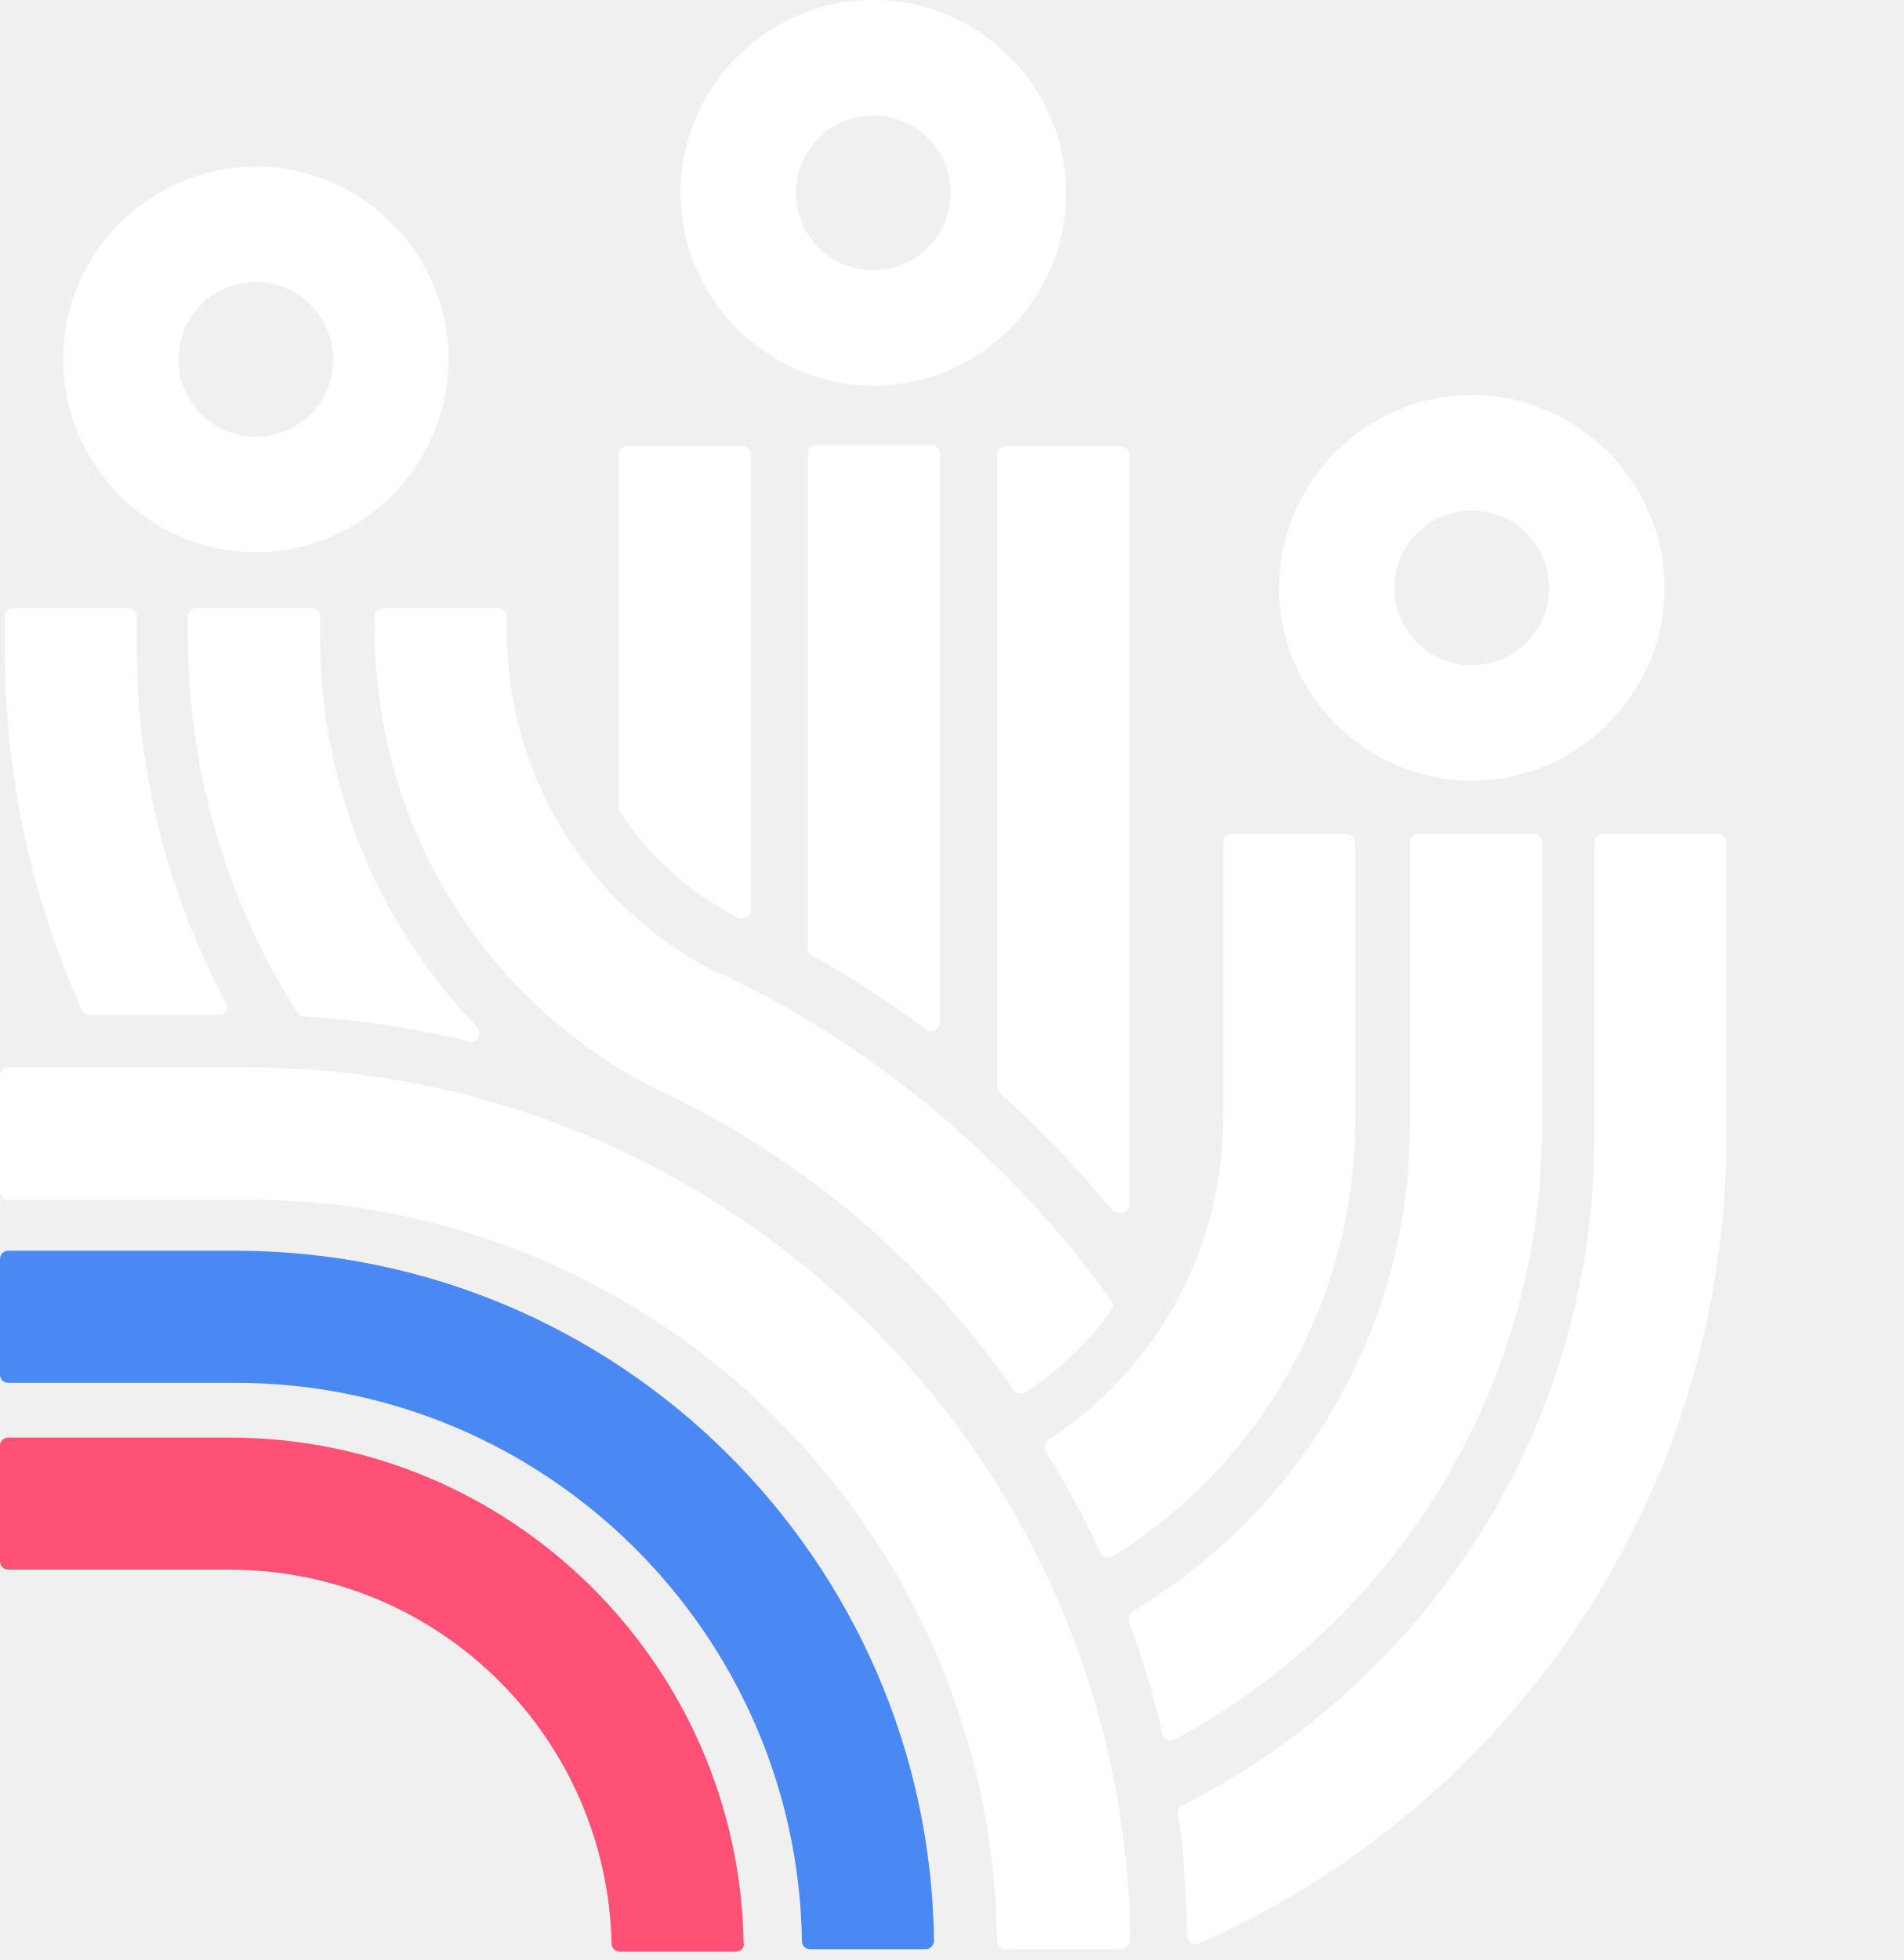
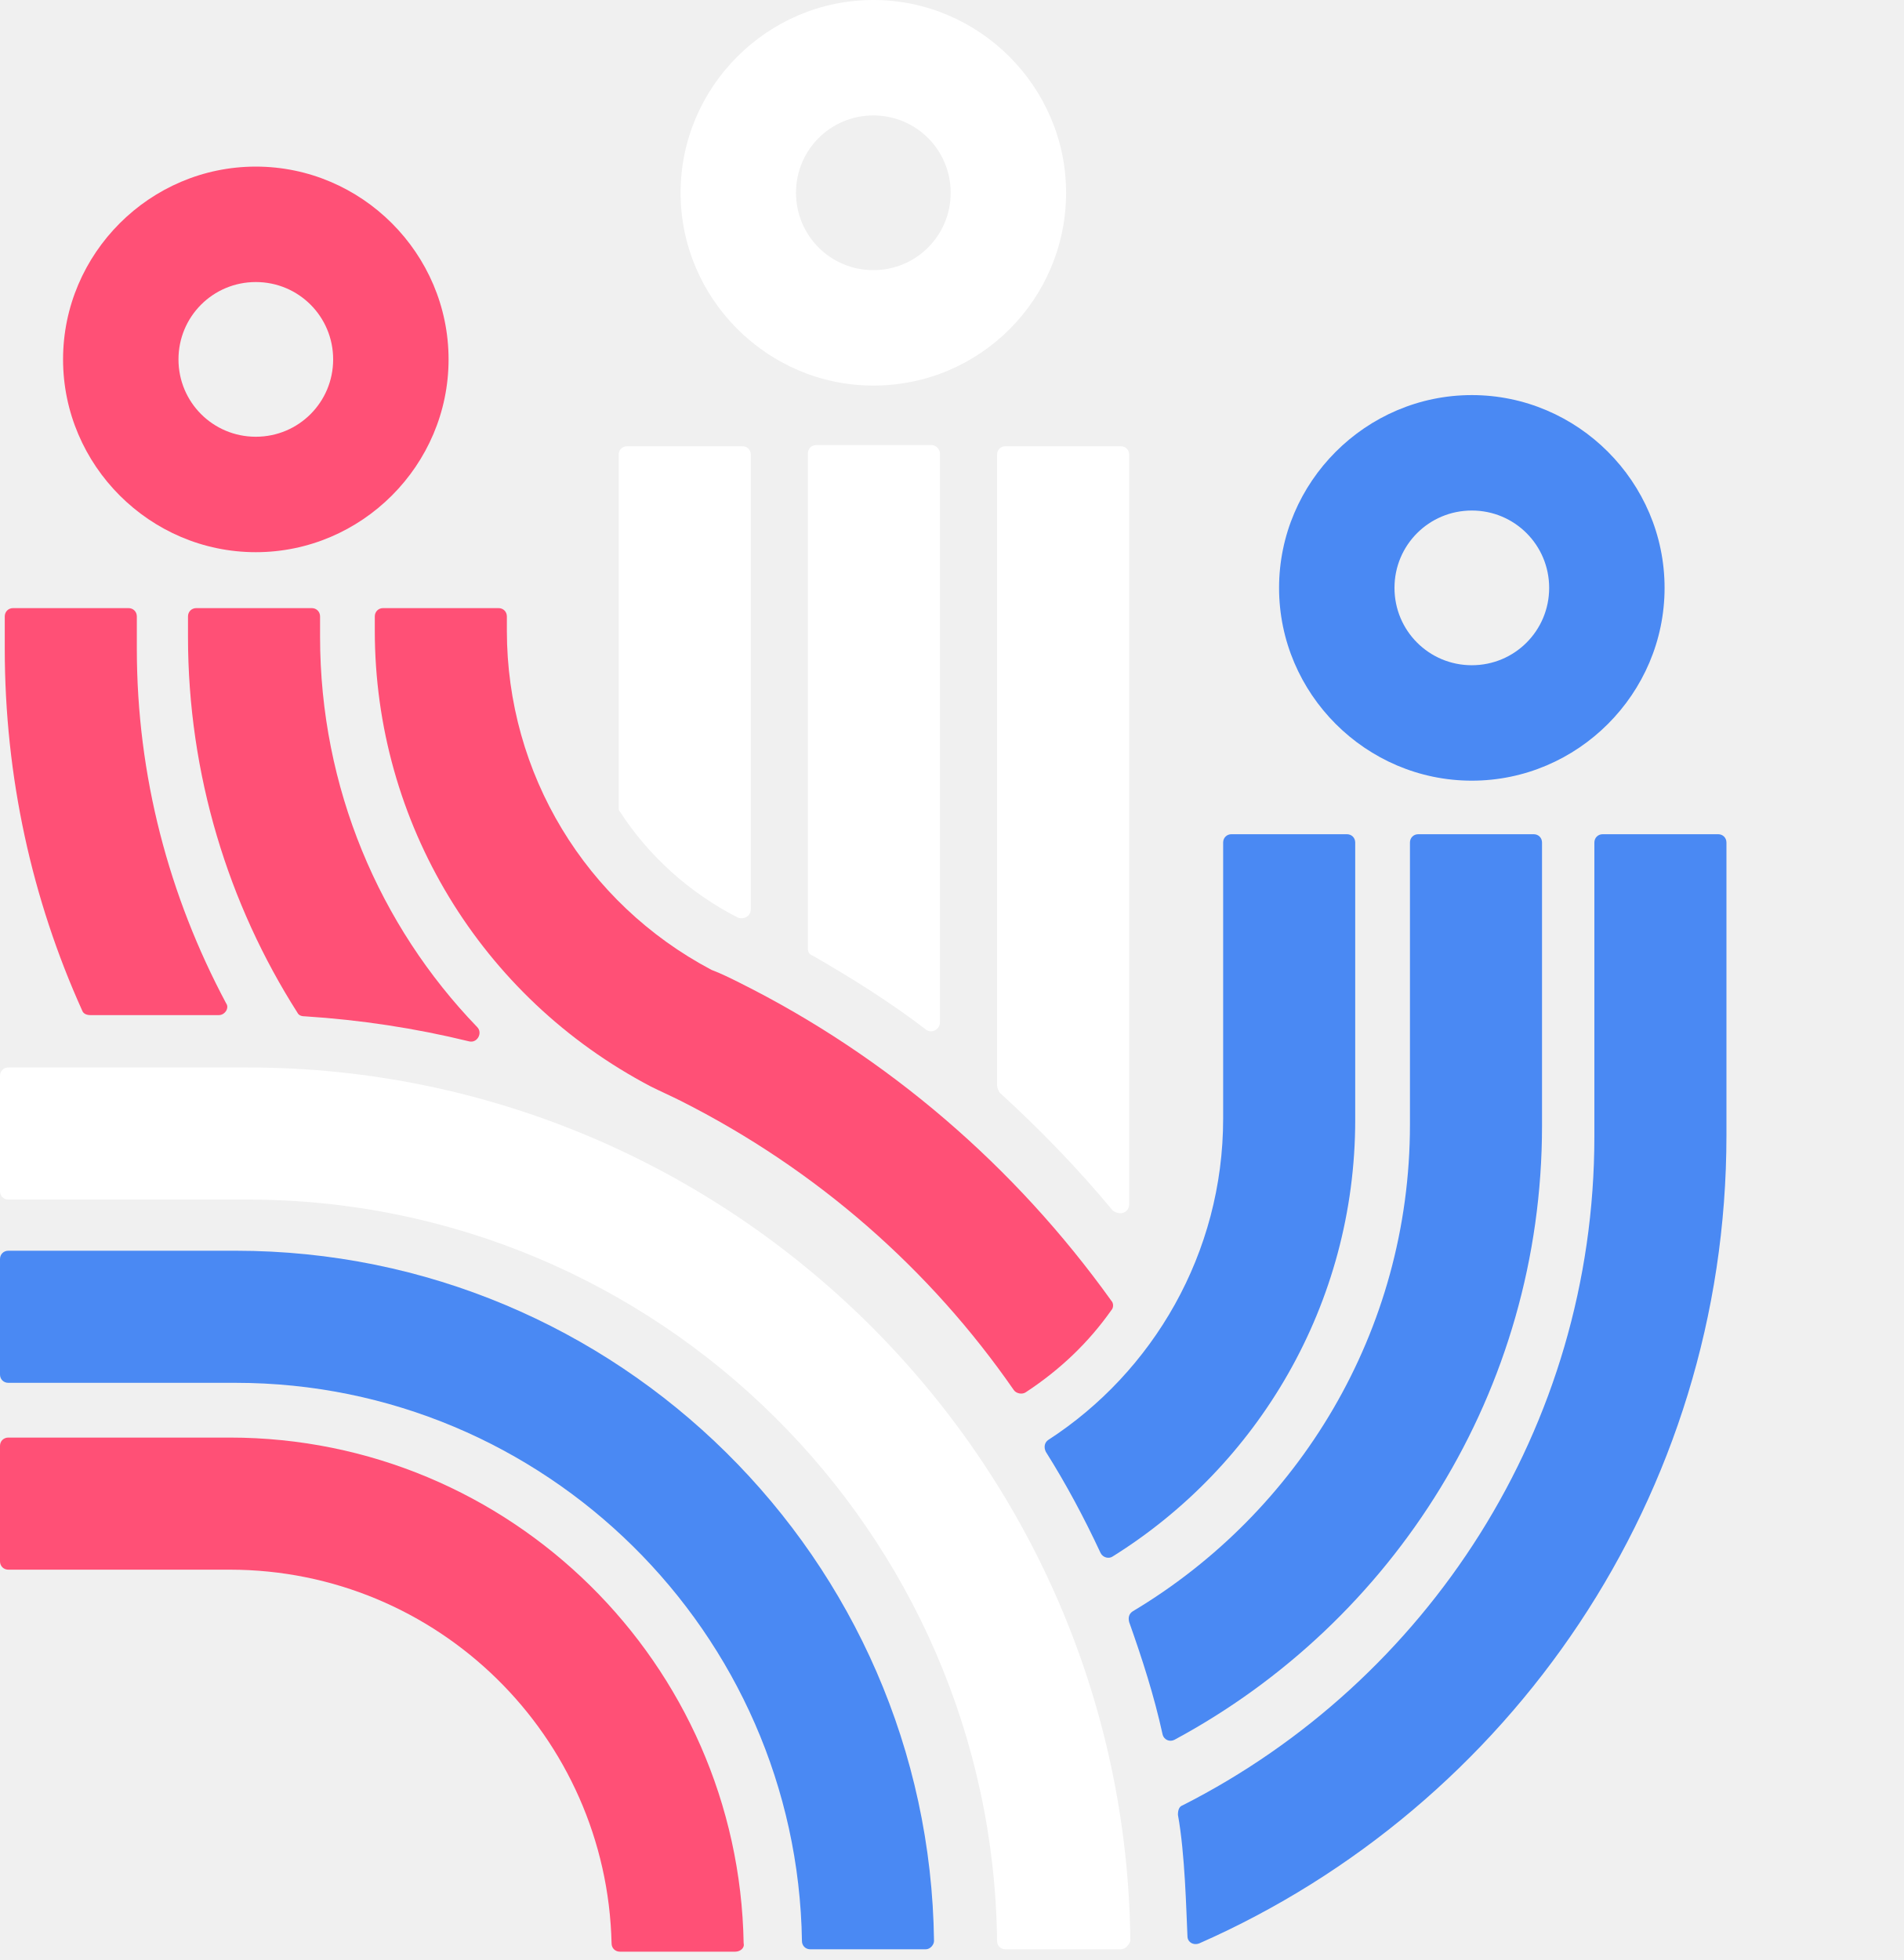
<svg xmlns="http://www.w3.org/2000/svg" version="1.1" id="symbol" x="0px" y="0px" viewBox="0 0 160 164.7" style="enable-background:new 0 0 160 164.7;" xml:space="preserve">
  <style type="text/css">
	.st0{fill:#FF5076;}
	.st1{fill:#4A89F3;}
	.st2{fill:#FFFFFF;}
</style>
  <g>
    <g>
      <g>
        <path class="st0" d="M61.8,164h-9.7c-0.4,0-0.7-0.3-0.7-0.7c-0.4-17.4-14.6-31.4-32.1-31.4H0.7c-0.4,0-0.7-0.3-0.7-0.7v-9.7     c0-0.4,0.3-0.7,0.7-0.7h18.6c23.6,0,42.8,19,43.2,42.5C62.6,163.7,62.2,164,61.8,164z" />
      </g>
      <g>
        <g>
          <path class="st1" d="M77.8,163.8h-9.7c-0.4,0-0.7-0.3-0.7-0.7c-0.4-25.9-21.6-46.9-47.6-46.9H0.7c-0.4,0-0.7-0.3-0.7-0.7v-9.7      c0-0.4,0.3-0.7,0.7-0.7h19.1c32.1,0,58.3,25.9,58.7,58C78.5,163.4,78.2,163.8,77.8,163.8z" />
        </g>
      </g>
      <g>
        <g>
          <path class="st2" d="M94.2,163.8h-9.7c-0.4,0-0.7-0.3-0.7-0.7c-0.4-34.4-28.5-62.3-63-62.3H0.7c-0.4,0-0.7-0.3-0.7-0.7v-9.7      c0-0.4,0.3-0.7,0.7-0.7h20.1c40.6,0,73.8,32.9,74.2,73.4C94.9,163.4,94.6,163.8,94.2,163.8z" />
        </g>
      </g>
-       <g>
-         <path class="st2" d="M26.9,53.5v-1.7c0-0.4-0.3-0.7-0.7-0.7h-9.7c-0.4,0-0.7,0.3-0.7,0.7v1.7c0,11.6,3.4,22.5,9.2,31.6     c0.1,0.2,0.3,0.3,0.6,0.3c4.7,0.3,9.3,1,13.8,2.1c0.7,0.2,1.2-0.7,0.7-1.2C31.9,77.8,26.9,66.2,26.9,53.5z" />
-       </g>
-       <g>
-         <path class="st2" d="M11.5,54.5v-2.7c0-0.4-0.3-0.7-0.7-0.7H1.1c-0.4,0-0.7,0.3-0.7,0.7v2.7c0,10.8,2.3,21.1,6.5,30.4     c0.1,0.3,0.4,0.4,0.7,0.4h10.8c0.5,0,0.9-0.6,0.6-1C14.2,75.3,11.5,65.2,11.5,54.5z" />
-       </g>
-       <g>
-         <path class="st2" d="M113.9,94.1V70.8c0-0.4-0.3-0.7-0.7-0.7h-9.7c-0.4,0-0.7,0.3-0.7,0.7v23.2c0,11.3-5.9,21.3-14.7,27     c-0.3,0.2-0.4,0.6-0.2,1c1.7,2.7,3.2,5.5,4.6,8.5c0.2,0.4,0.7,0.5,1,0.3C105.7,123.2,113.9,109.6,113.9,94.1z" />
-       </g>
+       <path class="st0" d="M26.9,53.5v-1.7c0-0.4-0.3-0.7-0.7-0.7h-9.7c-0.4,0-0.7,0.3-0.7,0.7v1.7c0,11.6,3.4,22.5,9.2,31.6    c0.1,0.2,0.3,0.3,0.6,0.3c4.7,0.3,9.3,1,13.8,2.1c0.7,0.2,1.2-0.7,0.7-1.2C31.9,77.8,26.9,66.2,26.9,53.5z" />
+       <path class="st0" d="M11.5,54.5v-2.7c0-0.4-0.3-0.7-0.7-0.7H1.1c-0.4,0-0.7,0.3-0.7,0.7v2.7c0,10.8,2.3,21.1,6.5,30.4    c0.1,0.3,0.4,0.4,0.7,0.4h10.8c0.5,0,0.9-0.6,0.6-1C14.2,75.3,11.5,65.2,11.5,54.5z" />
+       <path class="st1" d="M113.9,94.1V70.8c0-0.4-0.3-0.7-0.7-0.7h-9.7c-0.4,0-0.7,0.3-0.7,0.7v23.2c0,11.3-5.9,21.3-14.7,27    c-0.3,0.2-0.4,0.6-0.2,1c1.7,2.7,3.2,5.5,4.6,8.5c0.2,0.4,0.7,0.5,1,0.3C105.7,123.2,113.9,109.6,113.9,94.1z" />
      <g>
        <g>
-           <path class="st2" d="M93.4,110.1c0.2-0.2,0.2-0.6,0-0.8C85.3,98,74.6,88.8,62.2,82.6l0,0c-0.8-0.4-1.6-0.8-2.4-1.1      C49.2,75.9,42.6,65,42.6,53v-1.2c0-0.4-0.3-0.7-0.7-0.7h-9.7c-0.4,0-0.7,0.3-0.7,0.7V53c0,16.1,8.9,30.8,23.2,38.3l0,0      c0.8,0.4,1.7,0.8,2.5,1.2c11.5,5.8,21,14.2,28,24.3c0.2,0.3,0.7,0.4,1,0.2C89.1,115.1,91.5,112.8,93.4,110.1z" />
+           <path class="st0" d="M93.4,110.1c0.2-0.2,0.2-0.6,0-0.8C85.3,98,74.6,88.8,62.2,82.6l0,0c-0.8-0.4-1.6-0.8-2.4-1.1      C49.2,75.9,42.6,65,42.6,53v-1.2c0-0.4-0.3-0.7-0.7-0.7h-9.7c-0.4,0-0.7,0.3-0.7,0.7V53c0,16.1,8.9,30.8,23.2,38.3l0,0      c0.8,0.4,1.7,0.8,2.5,1.2c11.5,5.8,21,14.2,28,24.3c0.2,0.3,0.7,0.4,1,0.2C89.1,115.1,91.5,112.8,93.4,110.1z" />
        </g>
      </g>
-       <g>
-         <path class="st2" d="M129.6,94.6V70.8c0-0.4-0.3-0.7-0.7-0.7h-9.7c-0.4,0-0.7,0.3-0.7,0.7v23.7c0,17.4-9.4,32.6-23.3,40.9     c-0.3,0.2-0.4,0.5-0.3,0.9c1.1,3.1,2.1,6.2,2.8,9.4c0.1,0.5,0.6,0.7,1,0.5C117.1,136.3,129.6,116.9,129.6,94.6z" />
-       </g>
-       <g>
-         <path class="st2" d="M134.7,70.1c-0.4,0-0.7,0.3-0.7,0.7v24.7c0,24.5-14.1,45.8-34.6,56.2c-0.3,0.1-0.4,0.4-0.4,0.8     c0.6,3.3,0.7,8.1,0.8,10.2c0,0.5,0.5,0.8,1,0.6c26.1-11.5,44.3-37.6,44.3-67.9V70.8c0-0.4-0.3-0.7-0.7-0.7H134.7z" />
-       </g>
+       <path class="st1" d="M129.6,94.6V70.8c0-0.4-0.3-0.7-0.7-0.7h-9.7c-0.4,0-0.7,0.3-0.7,0.7v23.7c0,17.4-9.4,32.6-23.3,40.9    c-0.3,0.2-0.4,0.5-0.3,0.9c1.1,3.1,2.1,6.2,2.8,9.4c0.1,0.5,0.6,0.7,1,0.5C117.1,136.3,129.6,116.9,129.6,94.6z" />
+       <path class="st1" d="M134.7,70.1c-0.4,0-0.7,0.3-0.7,0.7v24.7c0,24.5-14.1,45.8-34.6,56.2c-0.3,0.1-0.4,0.4-0.4,0.8    c0.6,3.3,0.7,8.1,0.8,10.2c0,0.5,0.5,0.8,1,0.6c26.1-11.5,44.3-37.6,44.3-67.9V70.8c0-0.4-0.3-0.7-0.7-0.7H134.7z" />
      <g>
        <path class="st2" d="M62,77.1L62,77.1c0.5,0.2,1.1-0.1,1.1-0.7V38.2c0-0.4-0.3-0.7-0.7-0.7h-9.7c-0.4,0-0.7,0.3-0.7,0.7v29.6     c0,0.2,0,0.3,0.1,0.4C54.5,71.9,57.9,75,62,77.1z" />
      </g>
      <g>
        <path class="st2" d="M94.9,101.2v-63c0-0.4-0.3-0.7-0.7-0.7h-9.7c-0.4,0-0.7,0.3-0.7,0.7l0,53c0,0.2,0.1,0.4,0.2,0.6     c3.4,3.1,6.6,6.4,9.5,9.9C94.1,102.2,94.9,101.9,94.9,101.2z" />
      </g>
      <g>
        <path class="st2" d="M78.3,37.4h-9.7c-0.4,0-0.7,0.3-0.7,0.7v41.6c0,0.3,0.1,0.5,0.4,0.6c3.3,1.9,6.5,3.9,9.5,6.2     c0.5,0.4,1.2,0,1.2-0.6l0-47.8C79,37.8,78.7,37.4,78.3,37.4z" />
      </g>
      <g>
-         <g>
-           <path class="st2" d="M21.5,46.4c-8.9,0-16.2-7.3-16.2-16.2S12.6,14,21.5,14s16.2,7.3,16.2,16.2S30.4,46.4,21.5,46.4z M21.5,23.7      c-3.6,0-6.5,2.9-6.5,6.5s2.9,6.5,6.5,6.5s6.5-2.9,6.5-6.5S25.1,23.7,21.5,23.7z" />
-         </g>
+         <path class="st0" d="M21.5,46.4c-8.9,0-16.2-7.3-16.2-16.2S12.6,14,21.5,14s16.2,7.3,16.2,16.2S30.4,46.4,21.5,46.4z M21.5,23.7     c-3.6,0-6.5,2.9-6.5,6.5s2.9,6.5,6.5,6.5s6.5-2.9,6.5-6.5S25.1,23.7,21.5,23.7z" />
      </g>
      <g>
        <g>
          <path class="st2" d="M73.4,32.4c-8.9,0-16.2-7.3-16.2-16.2S64.5,0,73.4,0c8.9,0,16.2,7.3,16.2,16.2S82.4,32.4,73.4,32.4z       M73.4,9.7c-3.6,0-6.5,2.9-6.5,6.5s2.9,6.5,6.5,6.5c3.6,0,6.5-2.9,6.5-6.5S77,9.7,73.4,9.7z" />
        </g>
      </g>
      <g>
-         <g>
-           <path class="st2" d="M123.7,65.6c-8.9,0-16.2-7.3-16.2-16.2s7.3-16.2,16.2-16.2s16.2,7.3,16.2,16.2S132.6,65.6,123.7,65.6z       M123.7,42.9c-3.6,0-6.5,2.9-6.5,6.5s2.9,6.5,6.5,6.5c3.6,0,6.5-2.9,6.5-6.5S127.3,42.9,123.7,42.9z" />
-         </g>
+         <path class="st1" d="M123.7,65.6c-8.9,0-16.2-7.3-16.2-16.2s7.3-16.2,16.2-16.2s16.2,7.3,16.2,16.2S132.6,65.6,123.7,65.6z      M123.7,42.9c-3.6,0-6.5,2.9-6.5,6.5s2.9,6.5,6.5,6.5c3.6,0,6.5-2.9,6.5-6.5S127.3,42.9,123.7,42.9z" />
      </g>
    </g>
  </g>
</svg>
